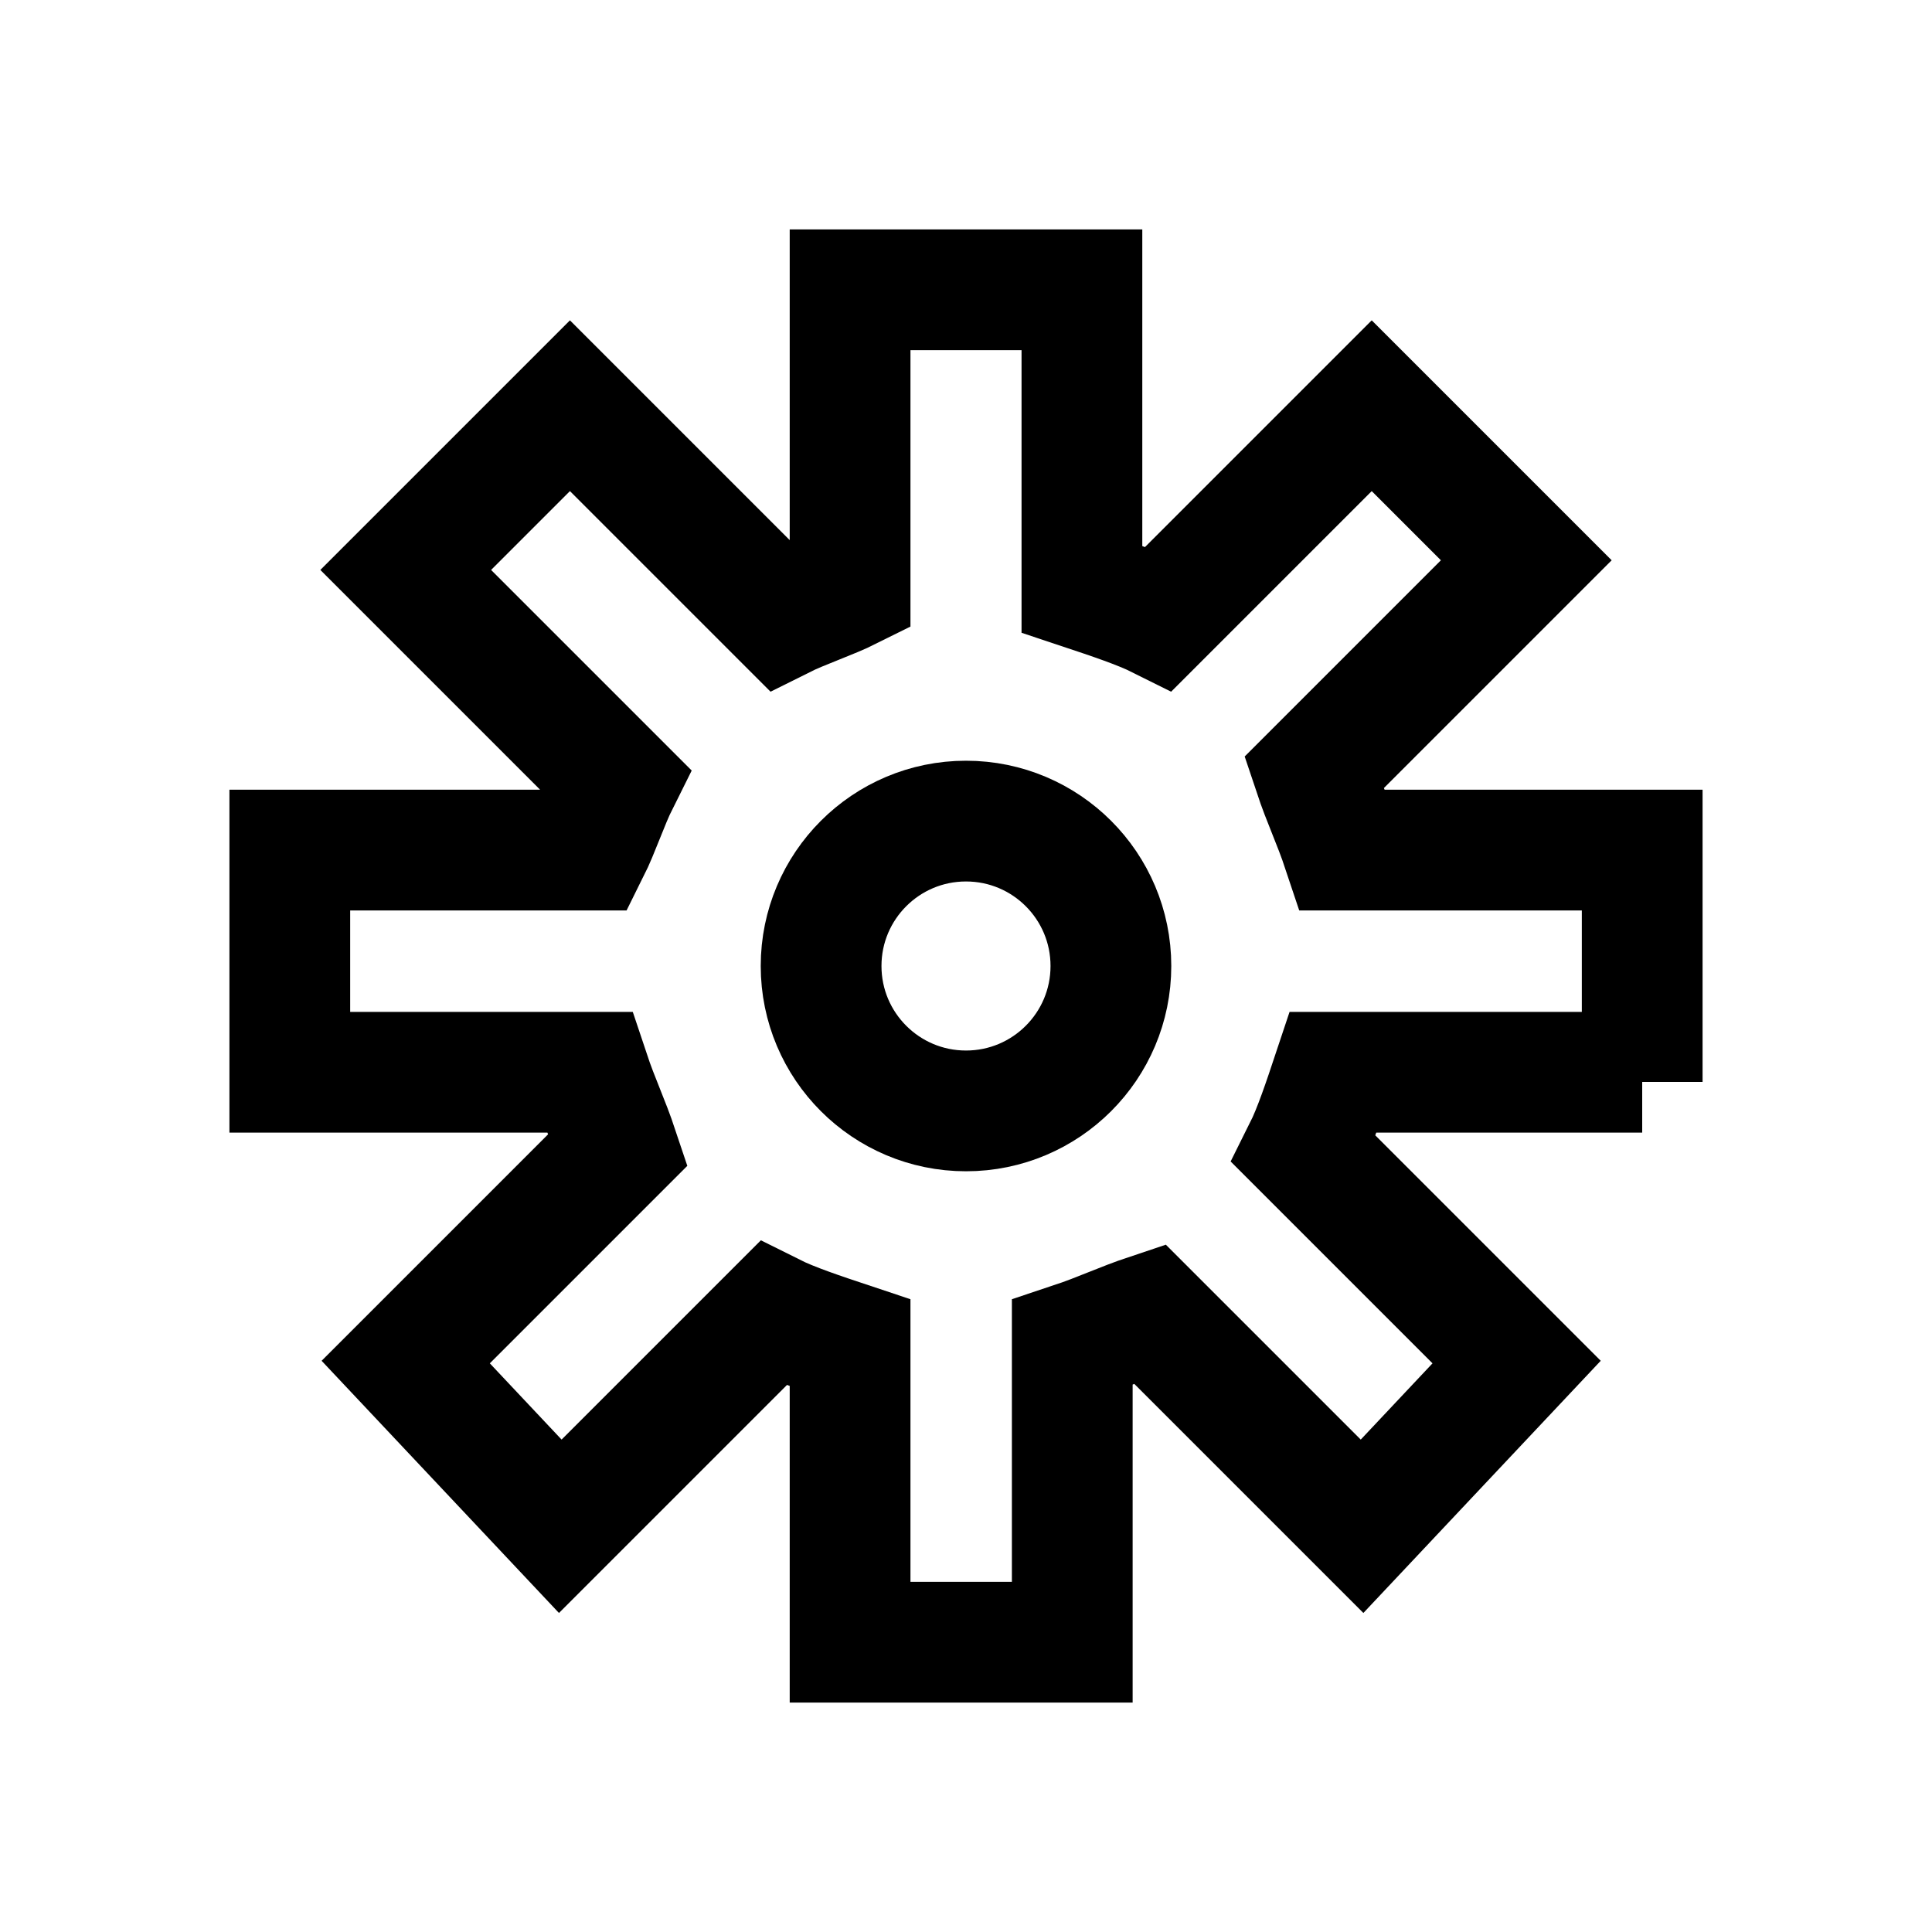
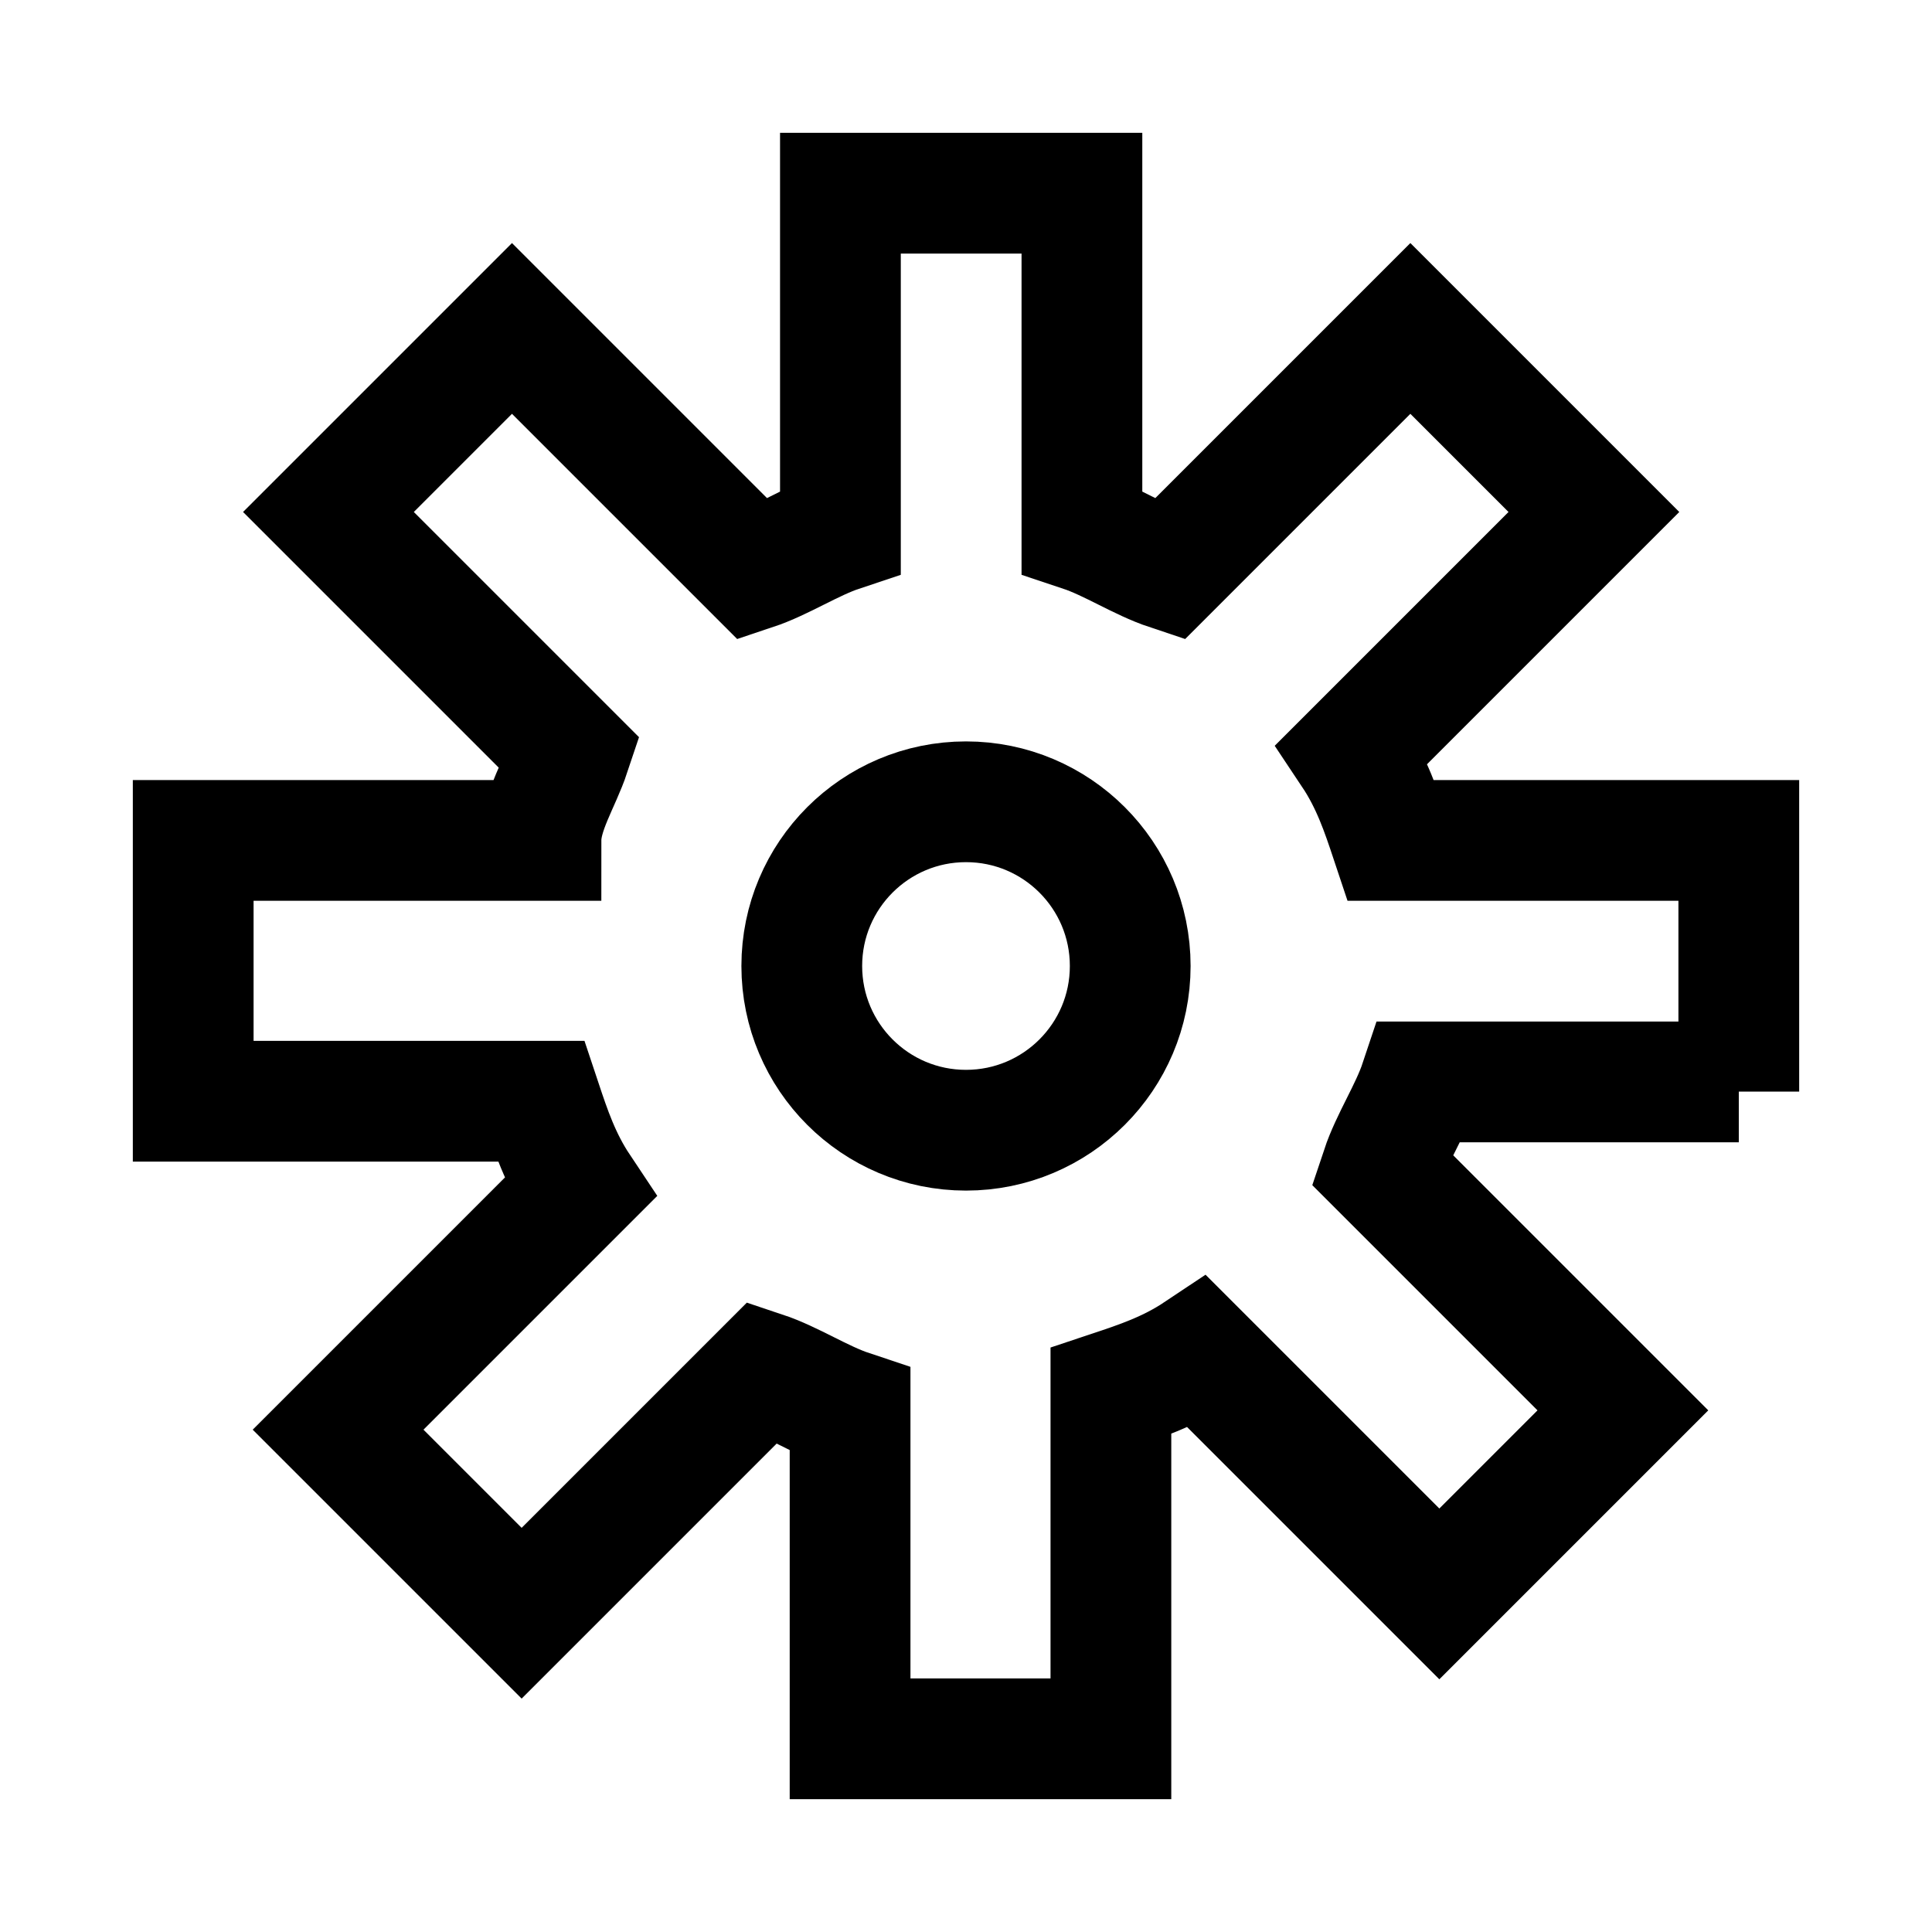
<svg xmlns="http://www.w3.org/2000/svg" class="svg-gear svg-icon" viewBox="0 0 20 20">
  <g stroke-width="1.25" fill="none" stroke="#000">
-     <path d="M17,11.2V8.8h-3.1 c-0.1-0.3-0.2-0.5-0.3-0.8l2.2-2.2l-1.6-1.6l-2.2,2.2c-0.2-0.1-0.5-0.2-0.8-0.3V3H8.8v3.1C8.6,6.2,8.3,6.3,8.1,6.4L5.9,4.2L4.2,5.9 l2.2,2.2C6.3,8.3,6.2,8.6,6.1,8.8H3v2.3h3.1c0.1,0.3,0.2,0.5,0.3,0.8l-2.2,2.2l1.6,1.7l2.2-2.2c0.2,0.1,0.5,0.2,0.8,0.3V17h2.3 v-3.1c0.3-0.1,0.5-0.2,0.8-0.3l2.2,2.2l1.6-1.7l-2.2-2.2c0.1-0.2,0.2-0.5,0.3-0.8H17z" />
+     <path d="M18,11.3V8.7h-3.6 c-0.1-0.3-0.2-0.6-0.4-0.9l2.5-2.5l-1.9-1.9l-2.5,2.5c-0.3-0.1-0.6-0.3-0.9-0.4V2H8.7v3.5C8.4,5.6,8.1,5.8,7.8,5.9L5.3,3.4L3.4,5.3 l2.5,2.5C5.8,8.1,5.6,8.4,5.6,8.7H2v2.7h3.6c0.1,0.3,0.2,0.6,0.4,0.9l-2.5,2.5l1.9,1.9l2.5-2.5c0.3,0.1,0.6,0.3,0.9,0.4V18h2.7 v-3.6c0.3-0.1,0.6-0.2,0.9-0.4l2.5,2.5l1.9-1.9l-2.5-2.5c0.1-0.3,0.3-0.6,0.4-0.9H18z" />
  </g>
-   <circle cx="10" cy="10" r="1.5" stroke-width="1.25" fill="none" stroke="#000" />
+   <circle cx="10" cy="10" r="1.7" stroke-width="1.25" fill="none" stroke="#000" />
</svg>
